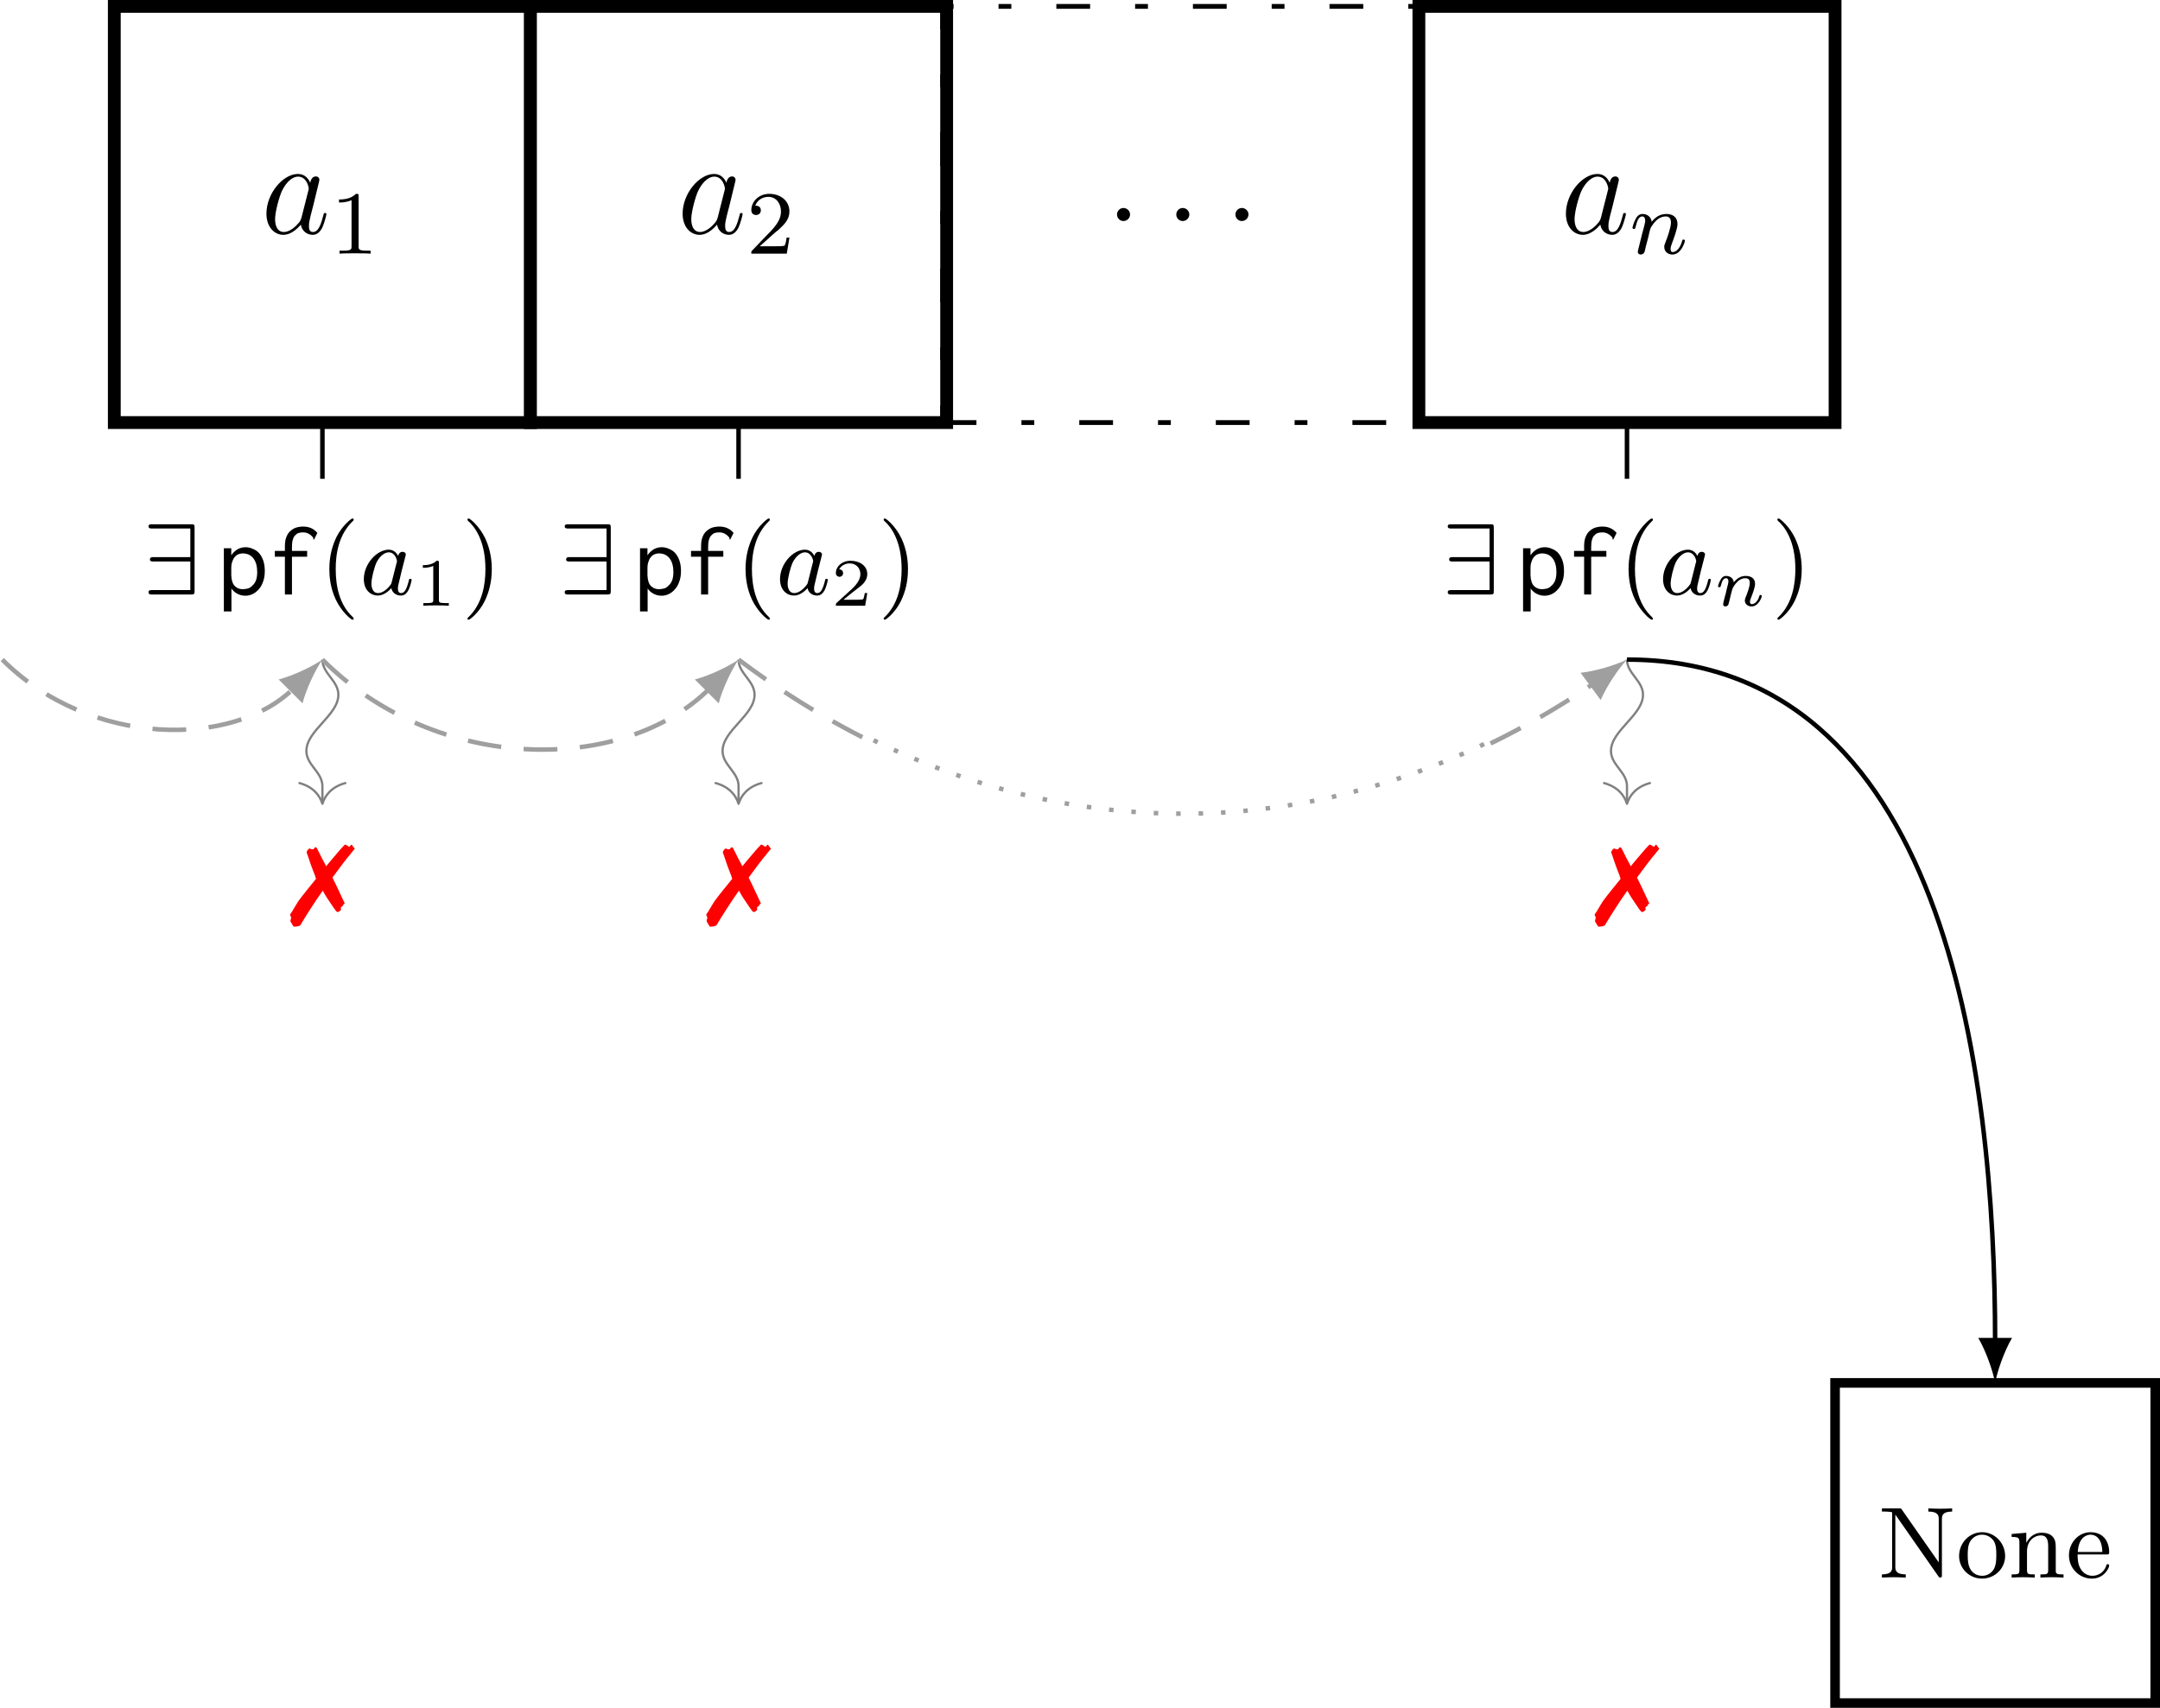
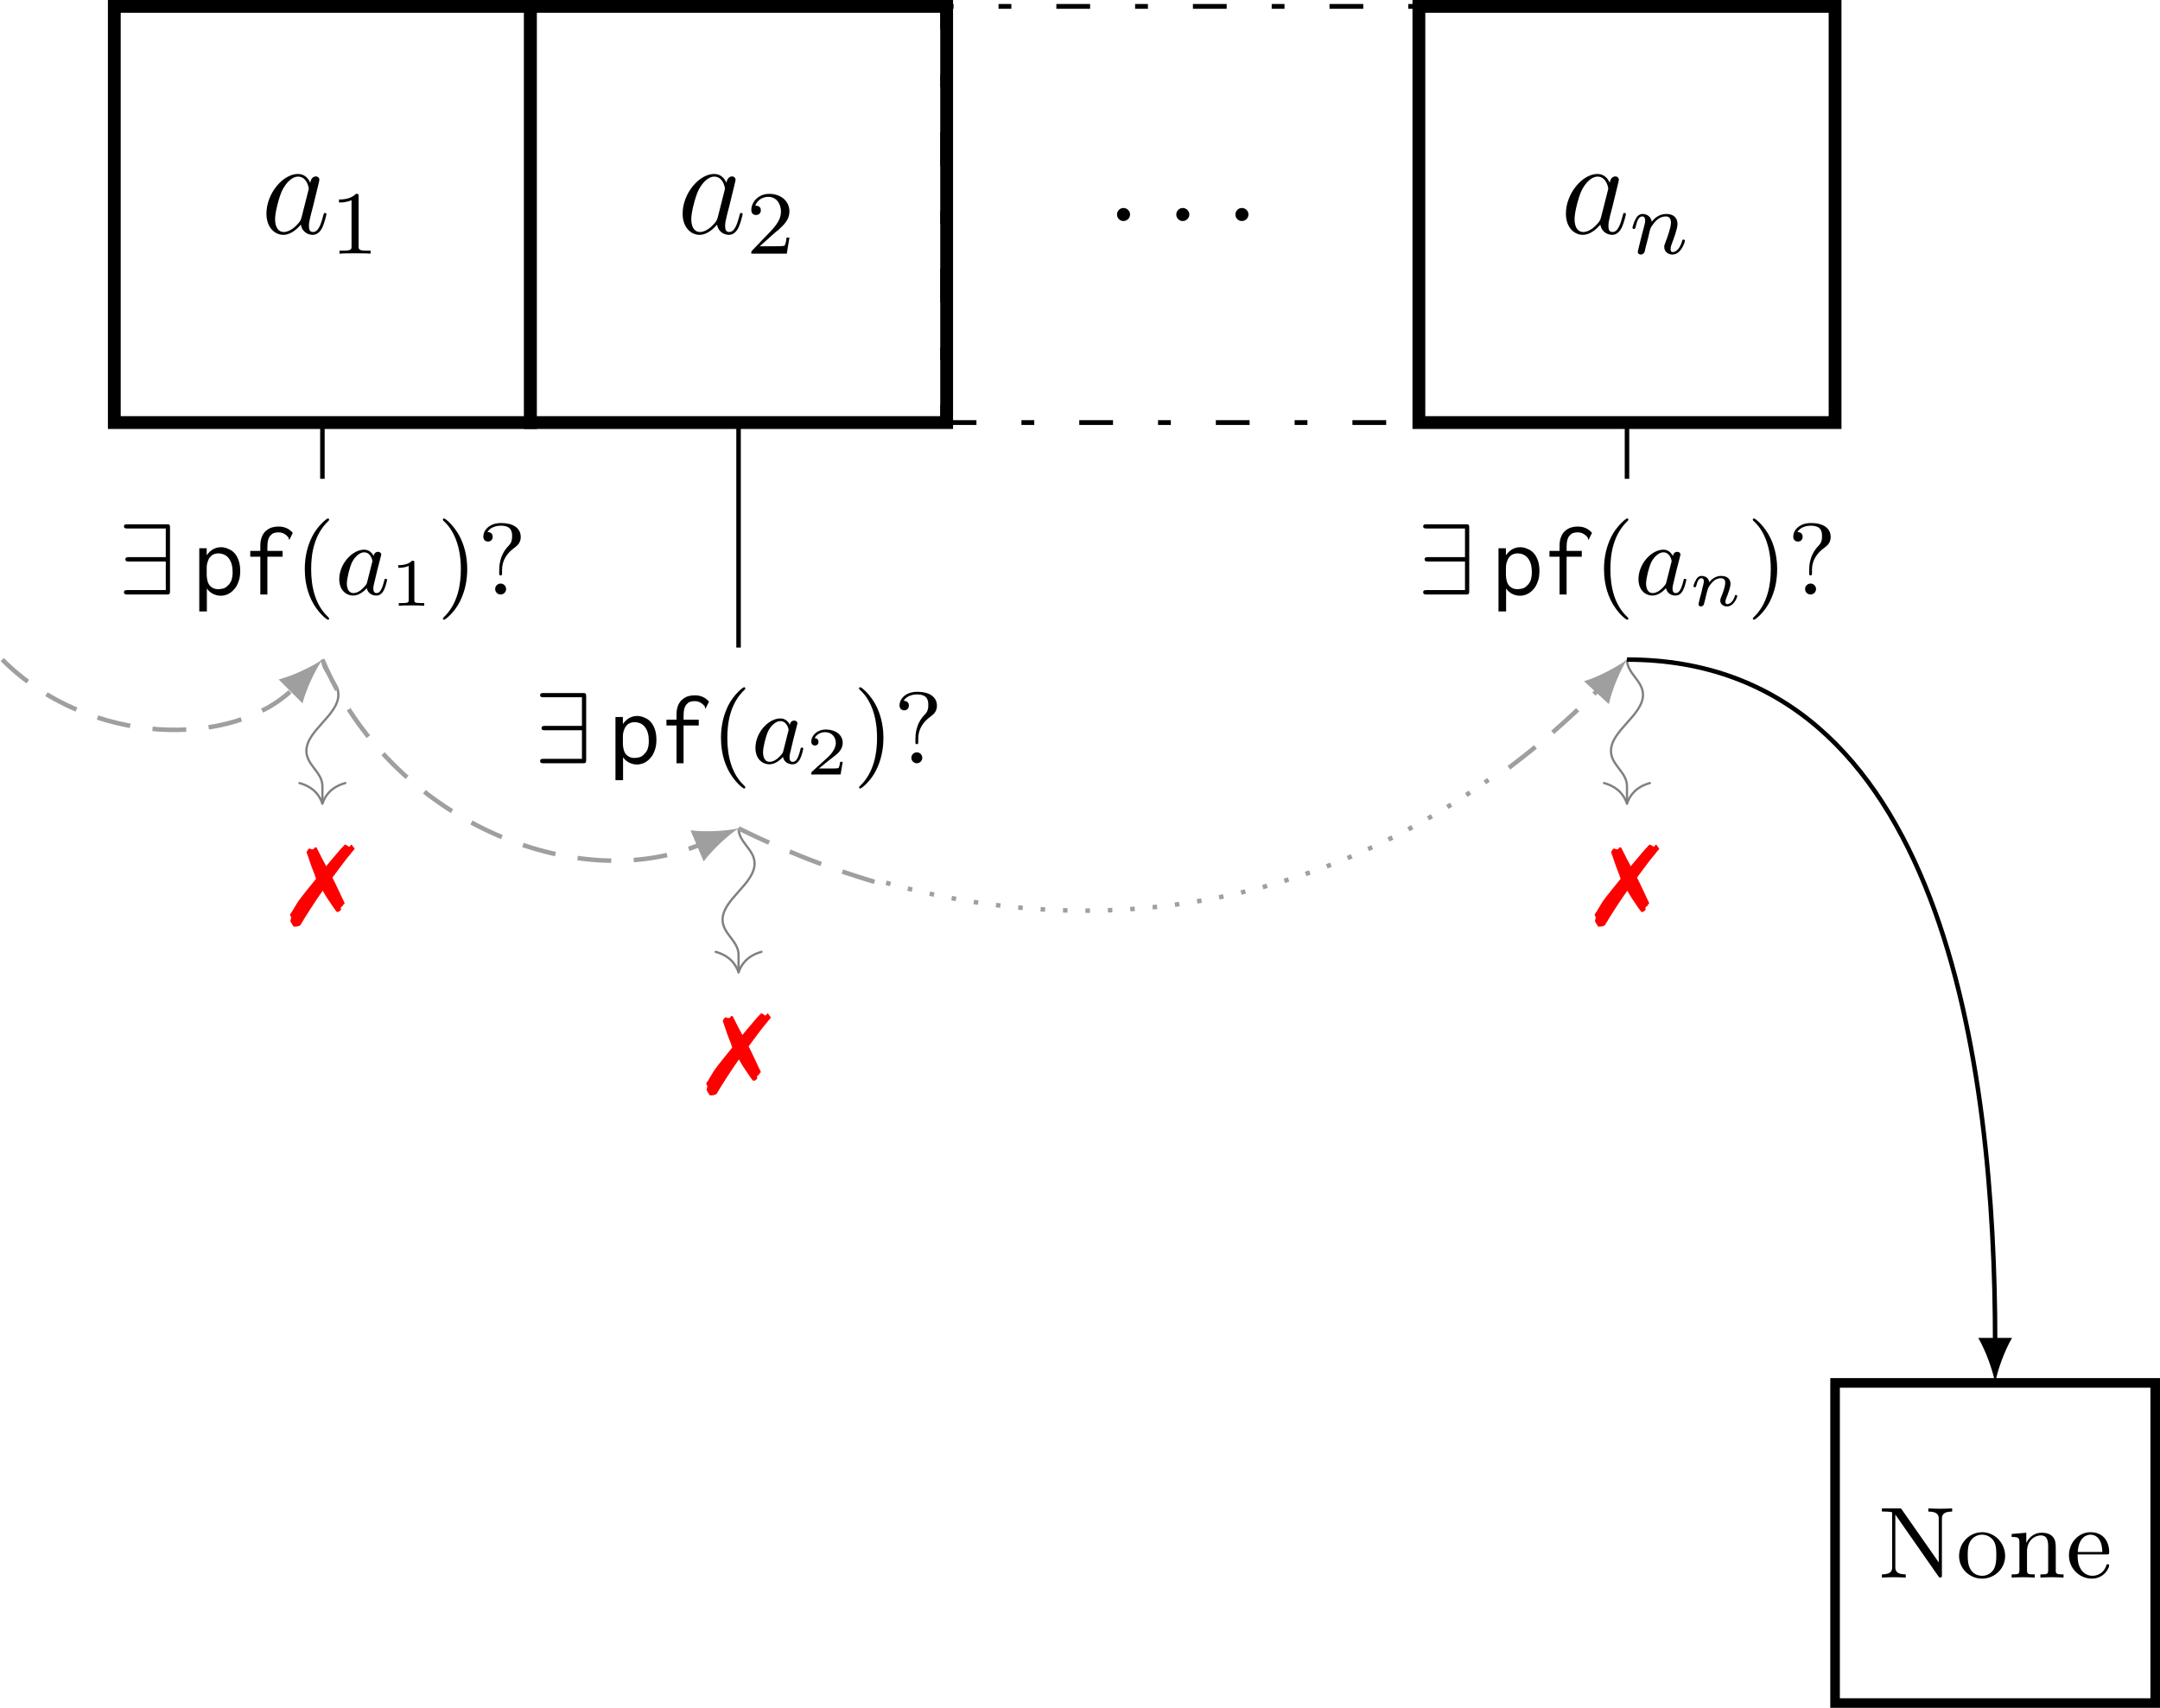
<svg xmlns="http://www.w3.org/2000/svg" xmlns:xlink="http://www.w3.org/1999/xlink" width="191.254pt" height="151.228pt" viewBox="0 0 191.254 151.228" version="1.1">
  <defs>
    <g>
      <symbol overflow="visible" id="glyph0-0">
        <path style="stroke:none;" d="" />
      </symbol>
      <symbol overflow="visible" id="glyph0-1">
        <path style="stroke:none;" d="M 3.594 -1.422 C 3.531 -1.219 3.531 -1.188 3.375 -0.969 C 3.109 -0.641 2.578 -0.125 2.016 -0.125 C 1.531 -0.125 1.25 -0.562 1.25 -1.266 C 1.25 -1.922 1.625 -3.266 1.859 -3.766 C 2.266 -4.609 2.828 -5.031 3.281 -5.031 C 4.078 -5.031 4.234 -4.047 4.234 -3.953 C 4.234 -3.938 4.203 -3.797 4.188 -3.766 Z M 4.359 -4.484 C 4.234 -4.797 3.906 -5.266 3.281 -5.266 C 1.938 -5.266 0.484 -3.531 0.484 -1.75 C 0.484 -0.578 1.172 0.125 1.984 0.125 C 2.641 0.125 3.203 -0.391 3.531 -0.781 C 3.656 -0.078 4.219 0.125 4.578 0.125 C 4.938 0.125 5.219 -0.094 5.438 -0.531 C 5.625 -0.938 5.797 -1.656 5.797 -1.703 C 5.797 -1.766 5.75 -1.812 5.672 -1.812 C 5.562 -1.812 5.562 -1.75 5.516 -1.578 C 5.328 -0.875 5.109 -0.125 4.609 -0.125 C 4.266 -0.125 4.25 -0.438 4.25 -0.672 C 4.25 -0.938 4.281 -1.078 4.391 -1.547 C 4.469 -1.844 4.531 -2.109 4.625 -2.453 C 5.062 -4.25 5.172 -4.672 5.172 -4.75 C 5.172 -4.906 5.047 -5.047 4.859 -5.047 C 4.484 -5.047 4.391 -4.625 4.359 -4.484 Z M 4.359 -4.484 " />
      </symbol>
      <symbol overflow="visible" id="glyph0-2">
        <path style="stroke:none;" d="M 2.203 -0.578 C 2.203 -0.922 1.906 -1.156 1.625 -1.156 C 1.281 -1.156 1.047 -0.875 1.047 -0.578 C 1.047 -0.234 1.328 0 1.609 0 C 1.953 0 2.203 -0.281 2.203 -0.578 Z M 2.203 -0.578 " />
      </symbol>
      <symbol overflow="visible" id="glyph1-0">
        <path style="stroke:none;" d="" />
      </symbol>
      <symbol overflow="visible" id="glyph1-1">
        <path style="stroke:none;" d="M 2.5 -5.078 C 2.5 -5.297 2.484 -5.297 2.266 -5.297 C 1.938 -4.984 1.516 -4.797 0.766 -4.797 L 0.766 -4.531 C 0.984 -4.531 1.406 -4.531 1.875 -4.734 L 1.875 -0.656 C 1.875 -0.359 1.844 -0.266 1.094 -0.266 L 0.812 -0.266 L 0.812 0 C 1.141 -0.031 1.828 -0.031 2.188 -0.031 C 2.547 -0.031 3.234 -0.031 3.562 0 L 3.562 -0.266 L 3.281 -0.266 C 2.531 -0.266 2.5 -0.359 2.5 -0.656 Z M 2.5 -5.078 " />
      </symbol>
      <symbol overflow="visible" id="glyph1-2">
        <path style="stroke:none;" d="M 2.25 -1.625 C 2.375 -1.75 2.703 -2.016 2.844 -2.125 C 3.328 -2.578 3.797 -3.016 3.797 -3.734 C 3.797 -4.688 3 -5.297 2.016 -5.297 C 1.047 -5.297 0.422 -4.578 0.422 -3.859 C 0.422 -3.469 0.734 -3.422 0.844 -3.422 C 1.016 -3.422 1.266 -3.531 1.266 -3.844 C 1.266 -4.25 0.859 -4.25 0.766 -4.25 C 1 -4.844 1.531 -5.031 1.922 -5.031 C 2.656 -5.031 3.047 -4.406 3.047 -3.734 C 3.047 -2.906 2.469 -2.297 1.516 -1.344 L 0.516 -0.297 C 0.422 -0.219 0.422 -0.203 0.422 0 L 3.562 0 L 3.797 -1.422 L 3.547 -1.422 C 3.531 -1.266 3.469 -0.875 3.375 -0.719 C 3.328 -0.656 2.719 -0.656 2.594 -0.656 L 1.172 -0.656 Z M 2.25 -1.625 " />
      </symbol>
      <symbol overflow="visible" id="glyph2-0">
        <path style="stroke:none;" d="" />
      </symbol>
      <symbol overflow="visible" id="glyph2-1">
        <path style="stroke:none;" d="M 1.594 -1.312 C 1.625 -1.422 1.703 -1.734 1.719 -1.844 C 1.828 -2.281 1.828 -2.281 2.016 -2.547 C 2.281 -2.938 2.656 -3.297 3.188 -3.297 C 3.469 -3.297 3.641 -3.125 3.641 -2.75 C 3.641 -2.312 3.312 -1.406 3.156 -1.016 C 3.047 -0.75 3.047 -0.703 3.047 -0.594 C 3.047 -0.141 3.422 0.078 3.766 0.078 C 4.547 0.078 4.875 -1.031 4.875 -1.141 C 4.875 -1.219 4.812 -1.25 4.75 -1.25 C 4.656 -1.25 4.641 -1.188 4.625 -1.109 C 4.438 -0.453 4.094 -0.141 3.797 -0.141 C 3.672 -0.141 3.609 -0.219 3.609 -0.406 C 3.609 -0.594 3.672 -0.766 3.75 -0.969 C 3.859 -1.266 4.219 -2.188 4.219 -2.625 C 4.219 -3.234 3.797 -3.516 3.234 -3.516 C 2.578 -3.516 2.172 -3.125 1.938 -2.828 C 1.875 -3.266 1.531 -3.516 1.125 -3.516 C 0.844 -3.516 0.641 -3.328 0.516 -3.078 C 0.312 -2.703 0.234 -2.312 0.234 -2.297 C 0.234 -2.219 0.297 -2.188 0.359 -2.188 C 0.469 -2.188 0.469 -2.219 0.531 -2.438 C 0.625 -2.828 0.766 -3.297 1.094 -3.297 C 1.312 -3.297 1.359 -3.094 1.359 -2.922 C 1.359 -2.766 1.312 -2.625 1.25 -2.359 C 1.234 -2.297 1.109 -1.828 1.078 -1.719 L 0.781 -0.516 C 0.75 -0.391 0.703 -0.203 0.703 -0.172 C 0.703 0.016 0.859 0.078 0.969 0.078 C 1.109 0.078 1.234 -0.016 1.281 -0.109 C 1.312 -0.156 1.375 -0.438 1.406 -0.594 Z M 1.594 -1.312 " />
      </symbol>
      <symbol overflow="visible" id="glyph3-0">
        <path style="stroke:none;" d="" />
      </symbol>
      <symbol overflow="visible" id="glyph3-1">
        <path style="stroke:none;" d="M 2.109 -6.016 C 2.047 -6.125 2.016 -6.125 1.844 -6.125 L 0.344 -6.125 L 0.344 -5.844 L 0.594 -5.844 C 1.016 -5.844 1.25 -5.781 1.25 -5.781 L 1.25 -0.953 C 1.25 -0.703 1.25 -0.281 0.344 -0.281 L 0.344 0 C 0.828 -0.016 0.953 -0.031 1.406 -0.031 C 1.828 -0.031 1.969 -0.016 2.453 0 L 2.453 -0.281 C 1.531 -0.281 1.531 -0.703 1.531 -0.953 L 1.531 -5.578 L 5.344 -0.109 C 5.422 0 5.469 0 5.5 0 C 5.656 0 5.656 -0.078 5.656 -0.234 L 5.656 -5.172 C 5.656 -5.422 5.656 -5.844 6.562 -5.844 L 6.562 -6.125 C 6.078 -6.109 5.953 -6.094 5.516 -6.094 C 5.078 -6.094 4.953 -6.109 4.453 -6.125 L 4.453 -5.844 C 5.375 -5.844 5.375 -5.422 5.375 -5.172 L 5.375 -1.344 Z M 2.109 -6.016 " />
      </symbol>
      <symbol overflow="visible" id="glyph3-2">
        <path style="stroke:none;" d="M 4.344 -1.906 C 4.344 -3.078 3.406 -4.016 2.312 -4.016 C 1.172 -4.016 0.266 -3.062 0.266 -1.906 C 0.266 -0.797 1.188 0.094 2.297 0.094 C 3.438 0.094 4.344 -0.812 4.344 -1.906 Z M 2.312 -0.156 C 1.859 -0.156 1.484 -0.375 1.281 -0.719 C 1.047 -1.109 1.031 -1.578 1.031 -1.984 C 1.031 -2.328 1.031 -2.828 1.25 -3.203 C 1.531 -3.656 1.969 -3.797 2.297 -3.797 C 2.812 -3.797 3.172 -3.5 3.359 -3.203 C 3.562 -2.828 3.562 -2.375 3.562 -1.984 C 3.562 -1.656 3.562 -1.141 3.344 -0.75 C 3.094 -0.328 2.688 -0.156 2.312 -0.156 Z M 2.312 -0.156 " />
      </symbol>
      <symbol overflow="visible" id="glyph3-3">
        <path style="stroke:none;" d="M 1.672 -2.328 C 1.672 -3.281 2.344 -3.734 2.906 -3.734 C 3.438 -3.734 3.547 -3.297 3.547 -2.766 L 3.547 -0.688 C 3.547 -0.281 3.453 -0.281 2.859 -0.281 L 2.859 0 C 3.281 -0.016 3.453 -0.031 3.891 -0.031 C 4.312 -0.031 4.438 -0.016 4.906 0 L 4.906 -0.281 C 4.453 -0.281 4.219 -0.281 4.219 -0.562 L 4.219 -2.281 C 4.219 -3.016 4.219 -3.281 3.969 -3.594 C 3.766 -3.844 3.422 -3.969 2.969 -3.969 C 2.141 -3.969 1.75 -3.344 1.625 -3.094 L 1.609 -3.094 L 1.609 -3.969 L 0.312 -3.859 L 0.312 -3.594 C 0.922 -3.594 1 -3.531 1 -3.078 L 1 -0.688 C 1 -0.281 0.906 -0.281 0.312 -0.281 L 0.312 0 C 0.734 -0.016 0.906 -0.031 1.344 -0.031 C 1.766 -0.031 1.891 -0.016 2.359 0 L 2.359 -0.281 C 1.766 -0.281 1.672 -0.281 1.672 -0.688 Z M 1.672 -2.328 " />
      </symbol>
      <symbol overflow="visible" id="glyph3-4">
        <path style="stroke:none;" d="M 3.594 -2.047 C 3.781 -2.047 3.828 -2.047 3.828 -2.25 C 3.828 -3.172 3.328 -4.016 2.172 -4.016 C 1.109 -4.016 0.266 -3.078 0.266 -1.969 C 0.266 -0.797 1.203 0.094 2.297 0.094 C 3.391 0.094 3.828 -0.859 3.828 -1.062 C 3.828 -1.125 3.781 -1.188 3.703 -1.188 C 3.609 -1.188 3.594 -1.125 3.578 -1.078 C 3.281 -0.172 2.469 -0.156 2.344 -0.156 C 1.906 -0.156 1.547 -0.391 1.344 -0.703 C 1.047 -1.141 1.031 -1.672 1.031 -2.047 Z M 1.047 -2.266 C 1.125 -3.656 1.922 -3.797 2.172 -3.797 C 2.672 -3.797 3.203 -3.422 3.219 -2.266 Z M 1.047 -2.266 " />
      </symbol>
      <symbol overflow="visible" id="glyph3-5">
        <path style="stroke:none;" d="M 3.062 2.141 C 3.062 2.094 3.031 2.062 2.984 2 C 1.828 0.938 1.469 -0.672 1.469 -2.25 C 1.469 -3.625 1.734 -5.312 3 -6.516 C 3.047 -6.562 3.062 -6.578 3.062 -6.625 C 3.062 -6.688 3.016 -6.734 2.953 -6.734 C 2.844 -6.734 2.031 -6.078 1.547 -5.109 C 1.125 -4.25 0.906 -3.312 0.906 -2.25 C 0.906 -1.609 0.984 -0.578 1.484 0.469 C 2.016 1.578 2.844 2.234 2.953 2.234 C 3.016 2.234 3.062 2.203 3.062 2.141 Z M 3.062 2.141 " />
      </symbol>
      <symbol overflow="visible" id="glyph3-6">
        <path style="stroke:none;" d="M 2.672 -2.25 C 2.672 -2.984 2.562 -3.969 2.094 -4.969 C 1.562 -6.078 0.734 -6.734 0.625 -6.734 C 0.531 -6.734 0.516 -6.656 0.516 -6.625 C 0.516 -6.578 0.531 -6.562 0.594 -6.5 C 1.125 -6.031 2.109 -4.812 2.109 -2.25 C 2.109 -0.969 1.875 0.812 0.578 2.031 C 0.562 2.047 0.516 2.094 0.516 2.141 C 0.516 2.156 0.531 2.234 0.625 2.234 C 0.734 2.234 1.547 1.594 2.031 0.609 C 2.453 -0.25 2.672 -1.172 2.672 -2.25 Z M 2.672 -2.25 " />
+       </symbol>
+       <symbol overflow="visible" id="glyph3-7">
+         <path style="stroke:none;" d="M 1.922 -1.844 C 1.922 -1.781 1.922 -1.688 2.047 -1.688 C 2.172 -1.688 2.172 -1.766 2.172 -1.922 L 2.172 -2.188 C 2.172 -3.047 2.641 -3.703 3.312 -4.172 C 3.594 -4.375 3.828 -4.641 3.828 -5.109 C 3.828 -5.656 3.438 -6.328 2.078 -6.328 C 1.078 -6.328 0.516 -5.719 0.516 -5.125 C 0.516 -4.812 0.719 -4.688 0.938 -4.688 C 1.172 -4.688 1.344 -4.859 1.344 -5.109 C 1.344 -5.25 1.281 -5.531 0.875 -5.531 C 1.188 -6.031 1.797 -6.094 2.062 -6.094 C 3.047 -6.094 3.062 -5.5 3.062 -5.141 C 3.062 -4.641 2.891 -4.469 2.75 -4.312 C 1.922 -3.469 1.922 -2.453 1.922 -2.094 Z M 2.531 -0.484 C 2.531 -0.75 2.312 -0.969 2.047 -0.969 C 1.781 -0.969 1.562 -0.75 1.562 -0.484 C 1.562 -0.219 1.781 0 2.047 0 C 2.312 0 2.531 -0.219 2.531 -0.484 Z M 2.531 -0.484 " />
      </symbol>
      <symbol overflow="visible" id="glyph4-0">
        <path style="stroke:none;" d="" />
      </symbol>
      <symbol overflow="visible" id="glyph4-1">
        <path style="stroke:none;" d="M 4.594 -5.891 C 4.594 -6.203 4.562 -6.219 4.266 -6.219 L 0.844 -6.219 C 0.688 -6.219 0.516 -6.219 0.516 -6.031 C 0.516 -5.844 0.688 -5.844 0.844 -5.844 L 4.219 -5.844 L 4.219 -3.312 L 1 -3.312 C 0.844 -3.312 0.641 -3.312 0.641 -3.109 C 0.641 -2.922 0.812 -2.922 0.953 -2.922 L 4.219 -2.922 L 4.219 -0.391 L 0.844 -0.391 C 0.688 -0.391 0.516 -0.391 0.516 -0.203 C 0.516 0 0.688 0 0.844 0 L 4.266 0 C 4.562 0 4.594 -0.031 4.594 -0.328 Z M 4.594 -5.891 " />
      </symbol>
      <symbol overflow="visible" id="glyph5-0">
        <path style="stroke:none;" d="" />
      </symbol>
      <symbol overflow="visible" id="glyph5-1">
        <path style="stroke:none;" d="M 0.531 -4.094 L 0.531 1.5 L 1.203 1.5 L 1.203 -0.531 C 1.344 -0.328 1.516 -0.172 1.734 -0.062 C 1.953 0.047 2.172 0.109 2.438 0.109 C 2.641 0.109 2.859 0.062 3.062 -0.031 C 3.266 -0.125 3.453 -0.266 3.609 -0.453 C 3.781 -0.625 3.906 -0.859 4 -1.125 C 4.109 -1.406 4.156 -1.719 4.156 -2.078 C 4.156 -2.438 4.109 -2.75 4.016 -3.016 C 3.922 -3.281 3.797 -3.5 3.641 -3.672 C 3.484 -3.844 3.297 -3.969 3.078 -4.047 C 2.891 -4.141 2.656 -4.188 2.438 -4.188 C 2.203 -4.188 1.969 -4.125 1.734 -4 C 1.516 -3.859 1.328 -3.688 1.188 -3.469 L 1.188 -4.094 Z M 1.188 -1.703 L 1.188 -2.328 C 1.188 -2.578 1.219 -2.781 1.297 -2.953 C 1.344 -3.125 1.438 -3.266 1.531 -3.359 C 1.625 -3.469 1.734 -3.531 1.859 -3.578 C 1.984 -3.625 2.109 -3.641 2.234 -3.641 C 2.625 -3.625 2.938 -3.484 3.156 -3.188 C 3.375 -2.891 3.484 -2.5 3.484 -1.969 C 3.484 -1.672 3.438 -1.438 3.375 -1.25 C 3.297 -1.062 3.188 -0.891 3.062 -0.797 C 2.938 -0.656 2.812 -0.578 2.656 -0.531 C 2.5 -0.5 2.359 -0.469 2.203 -0.469 C 1.922 -0.469 1.688 -0.562 1.5 -0.75 C 1.312 -0.938 1.203 -1.266 1.188 -1.703 Z M 1.188 -1.703 " />
      </symbol>
      <symbol overflow="visible" id="glyph5-2">
        <path style="stroke:none;" d="M 3.078 -6.016 C 2.859 -6.016 2.641 -5.984 2.438 -5.922 C 2.25 -5.859 2.078 -5.75 1.922 -5.609 C 1.781 -5.484 1.656 -5.297 1.578 -5.078 C 1.484 -4.844 1.453 -4.578 1.453 -4.266 L 1.453 -3.859 L 0.562 -3.859 L 0.562 -3.344 L 1.453 -3.344 L 1.453 0 L 2.078 0 L 2.078 -3.344 L 3.422 -3.344 L 3.422 -3.859 L 2.078 -3.859 L 2.078 -4.172 C 2.078 -4.422 2.094 -4.641 2.141 -4.812 C 2.188 -4.984 2.25 -5.125 2.344 -5.219 C 2.438 -5.312 2.531 -5.406 2.641 -5.438 C 2.766 -5.484 2.891 -5.5 3.047 -5.5 C 3.234 -5.5 3.406 -5.469 3.562 -5.375 C 3.719 -5.297 3.844 -5.172 3.953 -5.047 C 3.953 -5.016 3.969 -4.984 3.969 -4.938 C 3.969 -4.891 3.984 -4.859 4.031 -4.859 L 4.328 -5.453 C 4.016 -5.828 3.594 -6.016 3.078 -6.016 Z M 3.078 -6.016 " />
      </symbol>
      <symbol overflow="visible" id="glyph6-0">
        <path style="stroke:none;" d="" />
      </symbol>
      <symbol overflow="visible" id="glyph6-1">
        <path style="stroke:none;" d="M 3.422 -3.406 C 3.25 -3.734 2.984 -3.969 2.578 -3.969 C 1.531 -3.969 0.375 -2.719 0.375 -1.359 C 0.375 -0.375 1 0.094 1.609 0.094 C 2.188 0.094 2.656 -0.391 2.812 -0.562 C 2.906 -0.062 3.359 0.094 3.641 0.094 C 3.906 0.094 4.125 -0.016 4.328 -0.391 C 4.484 -0.688 4.609 -1.25 4.609 -1.281 C 4.609 -1.328 4.578 -1.391 4.5 -1.391 C 4.391 -1.391 4.375 -1.344 4.344 -1.172 C 4.141 -0.391 3.953 -0.125 3.672 -0.125 C 3.438 -0.125 3.391 -0.344 3.391 -0.531 C 3.391 -0.703 3.438 -0.891 3.516 -1.203 L 3.734 -2.125 C 3.797 -2.344 3.969 -3.016 4 -3.156 C 4.031 -3.281 4.094 -3.5 4.094 -3.531 C 4.094 -3.672 3.969 -3.781 3.812 -3.781 C 3.688 -3.781 3.469 -3.719 3.422 -3.406 Z M 2.844 -1.094 C 2.797 -0.922 2.797 -0.922 2.656 -0.75 C 2.328 -0.359 1.969 -0.125 1.625 -0.125 C 1.188 -0.125 1.047 -0.578 1.047 -0.969 C 1.047 -1.406 1.297 -2.438 1.516 -2.875 C 1.797 -3.406 2.219 -3.734 2.578 -3.734 C 3.172 -3.734 3.312 -3.016 3.312 -2.953 C 3.312 -2.922 3.297 -2.859 3.281 -2.828 Z M 2.844 -1.094 " />
      </symbol>
      <symbol overflow="visible" id="glyph7-0">
        <path style="stroke:none;" d="" />
      </symbol>
      <symbol overflow="visible" id="glyph7-1">
        <path style="stroke:none;" d="M 2.141 -3.797 C 2.141 -3.984 2.125 -3.984 1.938 -3.984 C 1.547 -3.594 0.938 -3.594 0.719 -3.594 L 0.719 -3.359 C 0.875 -3.359 1.281 -3.359 1.641 -3.531 L 1.641 -0.516 C 1.641 -0.312 1.641 -0.234 1.016 -0.234 L 0.766 -0.234 L 0.766 0 C 1.094 -0.031 1.562 -0.031 1.891 -0.031 C 2.219 -0.031 2.688 -0.031 3.016 0 L 3.016 -0.234 L 2.766 -0.234 C 2.141 -0.234 2.141 -0.312 2.141 -0.516 Z M 2.141 -3.797 " />
      </symbol>
      <symbol overflow="visible" id="glyph7-2">
        <path style="stroke:none;" d="M 3.219 -1.125 L 3 -1.125 C 2.984 -1.031 2.922 -0.641 2.844 -0.578 C 2.797 -0.531 2.312 -0.531 2.219 -0.531 L 1.109 -0.531 L 1.875 -1.156 C 2.078 -1.328 2.609 -1.703 2.797 -1.891 C 2.969 -2.062 3.219 -2.375 3.219 -2.797 C 3.219 -3.547 2.547 -3.984 1.734 -3.984 C 0.969 -3.984 0.438 -3.469 0.438 -2.906 C 0.438 -2.609 0.688 -2.562 0.75 -2.562 C 0.906 -2.562 1.078 -2.672 1.078 -2.891 C 1.078 -3.016 1 -3.219 0.734 -3.219 C 0.875 -3.516 1.234 -3.75 1.656 -3.75 C 2.281 -3.75 2.609 -3.281 2.609 -2.797 C 2.609 -2.375 2.328 -1.938 1.922 -1.547 L 0.5 -0.25 C 0.438 -0.188 0.438 -0.188 0.438 0 L 3.031 0 Z M 3.219 -1.125 " />
      </symbol>
      <symbol overflow="visible" id="glyph8-0">
        <path style="stroke:none;" d="" />
      </symbol>
      <symbol overflow="visible" id="glyph8-1">
        <path style="stroke:none;" d="M 3.734 -3.656 C 4.203 -4.312 5.141 -5.547 5.328 -5.734 C 5.406 -5.859 5.5 -5.953 5.578 -6.047 C 5.625 -6.094 5.656 -6.141 5.672 -6.156 C 5.688 -6.172 5.703 -6.188 5.703 -6.203 C 5.703 -6.203 5.641 -6.312 5.625 -6.328 L 5.531 -6.438 C 5.531 -6.438 5.516 -6.469 5.5 -6.5 C 5.453 -6.562 5.438 -6.578 5.438 -6.578 L 5.422 -6.578 C 5.406 -6.578 5.391 -6.562 5.391 -6.547 C 5.344 -6.516 5.312 -6.484 5.281 -6.438 C 5.281 -6.438 5.25 -6.406 5.219 -6.375 C 5.078 -6.484 4.922 -6.578 4.859 -6.578 C 4.828 -6.578 4.812 -6.562 4.453 -6.172 C 3.719 -5.312 3.344 -4.875 3.172 -4.656 C 3.125 -4.781 3.125 -4.781 3.047 -4.922 C 2.844 -5.281 2.719 -5.547 2.609 -5.766 C 2.328 -6.344 2.328 -6.344 2.25 -6.344 C 2.219 -6.344 2.172 -6.312 2.156 -6.312 C 2.141 -6.281 2.125 -6.25 2.109 -6.234 L 2.031 -6.156 C 2 -6.172 1.969 -6.172 1.953 -6.172 C 1.938 -6.172 1.906 -6.172 1.875 -6.156 C 1.797 -6.203 1.766 -6.234 1.719 -6.234 C 1.625 -6.234 1.453 -6.016 1.453 -5.891 C 1.453 -5.875 1.469 -5.797 1.516 -5.703 L 1.828 -4.781 C 1.953 -4.453 2.062 -4.141 2.188 -3.844 C 2.188 -3.797 2.234 -3.703 2.281 -3.547 C 1.062 -2.047 0.688 -1.578 0.516 -1.25 C 0.312 -0.922 0.188 -0.688 0.156 -0.641 C 0.047 -0.516 -0.016 -0.406 -0.016 -0.344 C -0.016 -0.344 0.016 -0.266 0.062 -0.172 C 0.062 -0.141 0.078 -0.109 0.078 -0.094 C 0.078 -0.078 0.062 -0.016 0.031 0.094 C 0.016 0.125 0.016 0.141 0.016 0.156 C 0.016 0.234 0.016 0.234 0.234 0.594 C 0.281 0.672 0.297 0.688 0.375 0.688 C 0.562 0.688 0.797 0.641 0.891 0.562 C 1.359 -0.234 2.156 -1.484 2.875 -2.5 C 3.203 -1.922 3.203 -1.922 3.875 -0.938 C 4.062 -0.672 4.109 -0.609 4.188 -0.609 C 4.312 -0.609 4.5 -0.766 4.5 -0.859 C 4.5 -0.875 4.5 -0.906 4.469 -0.953 C 4.469 -0.953 4.469 -0.984 4.469 -0.984 C 4.469 -1 4.5 -1.031 4.562 -1.094 L 4.672 -1.172 L 4.672 -1.234 C 4.75 -1.281 4.781 -1.312 4.812 -1.375 L 4.781 -1.469 C 4.734 -1.562 4.734 -1.562 4.609 -1.828 C 4.422 -2.219 4.25 -2.609 3.984 -3.156 Z M 3.734 -3.656 " />
      </symbol>
      <symbol overflow="visible" id="glyph9-0">
        <path style="stroke:none;" d="" />
      </symbol>
      <symbol overflow="visible" id="glyph9-1">
        <path style="stroke:none;" d="M 1.75 -2.078 C 1.719 -2.531 1.297 -2.641 1.078 -2.641 C 0.844 -2.641 0.688 -2.5 0.594 -2.312 C 0.438 -2.062 0.359 -1.75 0.359 -1.719 C 0.359 -1.656 0.422 -1.641 0.469 -1.641 C 0.562 -1.641 0.578 -1.672 0.609 -1.766 C 0.719 -2.25 0.875 -2.438 1.062 -2.438 C 1.281 -2.438 1.281 -2.203 1.281 -2.141 C 1.281 -2.047 1.219 -1.797 1.172 -1.641 C 1.125 -1.469 1.078 -1.234 1.047 -1.094 C 1 -0.953 0.969 -0.797 0.922 -0.641 C 0.875 -0.469 0.812 -0.172 0.812 -0.141 C 0.812 0 0.906 0.062 1.016 0.062 C 1.125 0.062 1.234 -0.016 1.281 -0.109 C 1.281 -0.141 1.344 -0.344 1.375 -0.469 L 1.5 -1 C 1.547 -1.156 1.562 -1.266 1.609 -1.406 C 1.656 -1.609 1.859 -1.922 2.094 -2.141 C 2.203 -2.266 2.469 -2.438 2.781 -2.438 C 3.172 -2.438 3.172 -2.141 3.172 -2.016 C 3.172 -1.672 2.922 -1.031 2.812 -0.766 C 2.766 -0.656 2.734 -0.562 2.734 -0.453 C 2.734 -0.156 3 0.062 3.328 0.062 C 3.938 0.062 4.234 -0.734 4.234 -0.859 C 4.234 -0.875 4.234 -0.953 4.125 -0.953 C 4.047 -0.953 4.031 -0.922 4 -0.797 C 3.906 -0.484 3.656 -0.141 3.344 -0.141 C 3.234 -0.141 3.188 -0.234 3.188 -0.359 C 3.188 -0.469 3.234 -0.578 3.281 -0.703 C 3.375 -0.938 3.641 -1.609 3.641 -1.938 C 3.641 -2.438 3.266 -2.641 2.812 -2.641 C 2.516 -2.641 2.141 -2.547 1.75 -2.078 Z M 1.75 -2.078 " />
      </symbol>
    </g>
    <clipPath id="clip1">
      <path d="M 162 122 L 191.254 122 L 191.254 151.227 L 162 151.227 Z M 162 122 " />
    </clipPath>
  </defs>
  <g id="surface1">
    <path style="fill-rule:nonzero;fill:rgb(100%,100%,100%);fill-opacity:1;stroke-width:1.134;stroke-linecap:butt;stroke-linejoin:miter;stroke:rgb(0%,0%,0%);stroke-opacity:1;stroke-miterlimit:10;" d="M -18.425 -18.426 L 18.427 -18.426 L 18.427 18.426 L -18.425 18.426 Z M -18.425 -18.426 " transform="matrix(1,0,0,-1,28.546,18.992)" />
    <g style="fill:rgb(0%,0%,0%);fill-opacity:1;">
      <use xlink:href="#glyph0-1" x="23.107" y="20.669" />
    </g>
    <g style="fill:rgb(0%,0%,0%);fill-opacity:1;">
      <use xlink:href="#glyph1-1" x="29.252" y="22.462" />
    </g>
    <path style="fill-rule:nonzero;fill:rgb(100%,100%,100%);fill-opacity:1;stroke-width:1.134;stroke-linecap:butt;stroke-linejoin:miter;stroke:rgb(0%,0%,0%);stroke-opacity:1;stroke-miterlimit:10;" d="M -18.427 -18.426 L 18.424 -18.426 L 18.424 18.426 L -18.427 18.426 Z M -18.427 -18.426 " transform="matrix(1,0,0,-1,65.396,18.992)" />
    <g style="fill:rgb(0%,0%,0%);fill-opacity:1;">
      <use xlink:href="#glyph0-1" x="59.958" y="20.669" />
    </g>
    <g style="fill:rgb(0%,0%,0%);fill-opacity:1;">
      <use xlink:href="#glyph1-2" x="66.102" y="22.462" />
    </g>
    <path style="fill:none;stroke-width:0.425;stroke-linecap:butt;stroke-linejoin:miter;stroke:rgb(0%,0%,0%);stroke-opacity:1;stroke-dasharray:2.989,3.985,1.134,3.985;stroke-miterlimit:10;" d="M -21.258 -18.426 L 21.261 -18.426 L 21.261 18.426 L -21.258 18.426 Z M -21.258 -18.426 " transform="matrix(1,0,0,-1,104.727,18.992)" />
    <g style="fill:rgb(0%,0%,0%);fill-opacity:1;">
      <use xlink:href="#glyph0-2" x="97.857" y="19.573" />
    </g>
    <g style="fill:rgb(0%,0%,0%);fill-opacity:1;">
      <use xlink:href="#glyph0-2" x="103.105" y="19.573" />
    </g>
    <g style="fill:rgb(0%,0%,0%);fill-opacity:1;">
      <use xlink:href="#glyph0-2" x="108.342" y="19.573" />
    </g>
    <path style="fill-rule:nonzero;fill:rgb(100%,100%,100%);fill-opacity:1;stroke-width:1.134;stroke-linecap:butt;stroke-linejoin:miter;stroke:rgb(0%,0%,0%);stroke-opacity:1;stroke-miterlimit:10;" d="M -18.425 -18.426 L 18.426 -18.426 L 18.426 18.426 L -18.425 18.426 Z M -18.425 -18.426 " transform="matrix(1,0,0,-1,144.058,18.992)" />
    <g style="fill:rgb(0%,0%,0%);fill-opacity:1;">
      <use xlink:href="#glyph0-1" x="138.167" y="20.669" />
    </g>
    <g style="fill:rgb(0%,0%,0%);fill-opacity:1;">
      <use xlink:href="#glyph2-1" x="144.312" y="22.462" />
    </g>
    <path style=" stroke:none;fill-rule:nonzero;fill:rgb(100%,100%,100%);fill-opacity:1;" d="M 162.484 150.805 L 190.832 150.805 L 190.832 122.457 L 162.484 122.457 Z M 162.484 150.805 " />
    <g clip-path="url(#clip1)" clip-rule="nonzero">
      <path style="fill:none;stroke-width:0.85;stroke-linecap:butt;stroke-linejoin:miter;stroke:rgb(0%,0%,0%);stroke-opacity:1;stroke-miterlimit:10;" d="M 76.182 -131.813 L 104.53 -131.813 L 104.53 -103.465 L 76.182 -103.465 Z M 76.182 -131.813 " transform="matrix(1,0,0,-1,86.302,18.992)" />
    </g>
    <g style="fill:rgb(0%,0%,0%);fill-opacity:1;">
      <use xlink:href="#glyph3-1" x="166.288" y="139.693" />
      <use xlink:href="#glyph3-2" x="173.198" y="139.693" />
      <use xlink:href="#glyph3-3" x="177.806" y="139.693" />
      <use xlink:href="#glyph3-4" x="182.926" y="139.693" />
    </g>
    <g style="fill:rgb(0%,0%,0%);fill-opacity:1;">
-       <use xlink:href="#glyph4-1" x="12.634" y="52.643" />
-     </g>
-     <g style="fill:rgb(0%,0%,0%);fill-opacity:1;">
-       <use xlink:href="#glyph5-1" x="19.29" y="52.643" />
-       <use xlink:href="#glyph5-2" x="23.773" y="52.643" />
-     </g>
-     <g style="fill:rgb(0%,0%,0%);fill-opacity:1;">
-       <use xlink:href="#glyph3-5" x="28.256" y="52.643" />
-     </g>
-     <g style="fill:rgb(0%,0%,0%);fill-opacity:1;">
-       <use xlink:href="#glyph6-1" x="31.84" y="52.643" />
-     </g>
-     <g style="fill:rgb(0%,0%,0%);fill-opacity:1;">
-       <use xlink:href="#glyph7-1" x="36.722" y="53.639" />
-     </g>
-     <g style="fill:rgb(0%,0%,0%);fill-opacity:1;">
-       <use xlink:href="#glyph3-6" x="40.873" y="52.643" />
+       <use xlink:href="#glyph4-1" x="10.459" y="52.643" />
+     </g>
+     <g style="fill:rgb(0%,0%,0%);fill-opacity:1;">
+       <use xlink:href="#glyph5-1" x="17.114" y="52.643" />
+       <use xlink:href="#glyph5-2" x="21.597" y="52.643" />
+     </g>
+     <g style="fill:rgb(0%,0%,0%);fill-opacity:1;">
+       <use xlink:href="#glyph3-5" x="26.081" y="52.643" />
+     </g>
+     <g style="fill:rgb(0%,0%,0%);fill-opacity:1;">
+       <use xlink:href="#glyph6-1" x="29.664" y="52.643" />
+     </g>
+     <g style="fill:rgb(0%,0%,0%);fill-opacity:1;">
+       <use xlink:href="#glyph7-1" x="34.546" y="53.639" />
+     </g>
+     <g style="fill:rgb(0%,0%,0%);fill-opacity:1;">
+       <use xlink:href="#glyph3-6" x="38.697" y="52.643" />
+       <use xlink:href="#glyph3-7" x="42.281" y="52.643" />
    </g>
    <g style="fill:rgb(100%,0%,0%);fill-opacity:1;">
      <use xlink:href="#glyph8-1" x="25.701" y="81.368" />
    </g>
    <path style="fill:none;stroke-width:0.199;stroke-linecap:butt;stroke-linejoin:miter;stroke:rgb(50%,50%,50%);stroke-opacity:1;stroke-miterlimit:10;" d="M -57.755 -39.414 C -57.755 -40.656 -56.341 -41.281 -56.341 -42.528 C -56.341 -43.434 -57.048 -44.223 -57.755 -45.016 C -58.466 -45.809 -59.173 -46.598 -59.173 -47.508 C -59.173 -48.754 -57.755 -49.375 -57.755 -50.621 L -57.755 -52.082 " transform="matrix(1,0,0,-1,86.302,18.992)" />
    <path style="fill:none;stroke-width:0.199;stroke-linecap:round;stroke-linejoin:round;stroke:rgb(50%,50%,50%);stroke-opacity:1;stroke-miterlimit:10;" d="M -1.834 2.033 C -1.498 0.814 -0.752 0.236 0.002 0.002 C -0.752 -0.237 -1.498 -0.811 -1.834 -2.03 " transform="matrix(0,1,1,0,28.54532,71.1739)" />
    <path style="fill:none;stroke-width:0.399;stroke-linecap:butt;stroke-linejoin:miter;stroke:rgb(0%,0%,0%);stroke-opacity:1;stroke-miterlimit:10;" d="M -57.755 -18.426 L -57.755 -23.406 " transform="matrix(1,0,0,-1,86.302,18.992)" />
    <g style="fill:rgb(0%,0%,0%);fill-opacity:1;">
-       <use xlink:href="#glyph4-1" x="49.485" y="52.643" />
-     </g>
-     <g style="fill:rgb(0%,0%,0%);fill-opacity:1;">
-       <use xlink:href="#glyph5-1" x="56.14" y="52.643" />
-       <use xlink:href="#glyph5-2" x="60.623" y="52.643" />
-     </g>
-     <g style="fill:rgb(0%,0%,0%);fill-opacity:1;">
-       <use xlink:href="#glyph3-5" x="65.107" y="52.643" />
-     </g>
-     <g style="fill:rgb(0%,0%,0%);fill-opacity:1;">
-       <use xlink:href="#glyph6-1" x="68.691" y="52.643" />
-     </g>
-     <g style="fill:rgb(0%,0%,0%);fill-opacity:1;">
-       <use xlink:href="#glyph7-2" x="73.573" y="53.639" />
-     </g>
-     <g style="fill:rgb(0%,0%,0%);fill-opacity:1;">
-       <use xlink:href="#glyph3-6" x="77.724" y="52.643" />
+       <use xlink:href="#glyph4-1" x="47.309" y="67.587" />
+     </g>
+     <g style="fill:rgb(0%,0%,0%);fill-opacity:1;">
+       <use xlink:href="#glyph5-1" x="53.965" y="67.587" />
+       <use xlink:href="#glyph5-2" x="58.448" y="67.587" />
+     </g>
+     <g style="fill:rgb(0%,0%,0%);fill-opacity:1;">
+       <use xlink:href="#glyph3-5" x="62.931" y="67.587" />
+     </g>
+     <g style="fill:rgb(0%,0%,0%);fill-opacity:1;">
+       <use xlink:href="#glyph6-1" x="66.515" y="67.587" />
+     </g>
+     <g style="fill:rgb(0%,0%,0%);fill-opacity:1;">
+       <use xlink:href="#glyph7-2" x="71.397" y="68.583" />
+     </g>
+     <g style="fill:rgb(0%,0%,0%);fill-opacity:1;">
+       <use xlink:href="#glyph3-6" x="75.548" y="67.587" />
+       <use xlink:href="#glyph3-7" x="79.132" y="67.587" />
    </g>
    <g style="fill:rgb(100%,0%,0%);fill-opacity:1;">
-       <use xlink:href="#glyph8-1" x="62.552" y="81.368" />
-     </g>
-     <path style="fill:none;stroke-width:0.199;stroke-linecap:butt;stroke-linejoin:miter;stroke:rgb(50%,50%,50%);stroke-opacity:1;stroke-miterlimit:10;" d="M -20.907 -39.414 C -20.907 -40.656 -19.489 -41.281 -19.489 -42.528 C -19.489 -43.434 -20.197 -44.223 -20.907 -45.016 C -21.614 -45.809 -22.322 -46.598 -22.322 -47.508 C -22.322 -48.754 -20.907 -49.375 -20.907 -50.621 L -20.907 -52.082 " transform="matrix(1,0,0,-1,86.302,18.992)" />
-     <path style="fill:none;stroke-width:0.199;stroke-linecap:round;stroke-linejoin:round;stroke:rgb(50%,50%,50%);stroke-opacity:1;stroke-miterlimit:10;" d="M -1.834 2.03 C -1.498 0.811 -0.752 0.237 0.002 -0.002 C -0.752 -0.236 -1.498 -0.814 -1.834 -2.033 " transform="matrix(0,1,1,0,65.39625,71.1739)" />
-     <path style="fill:none;stroke-width:0.399;stroke-linecap:butt;stroke-linejoin:miter;stroke:rgb(0%,0%,0%);stroke-opacity:1;stroke-miterlimit:10;" d="M -20.907 -18.426 L -20.907 -23.406 " transform="matrix(1,0,0,-1,86.302,18.992)" />
-     <g style="fill:rgb(0%,0%,0%);fill-opacity:1;">
-       <use xlink:href="#glyph4-1" x="127.672" y="52.643" />
-     </g>
-     <g style="fill:rgb(0%,0%,0%);fill-opacity:1;">
-       <use xlink:href="#glyph5-1" x="134.328" y="52.643" />
-       <use xlink:href="#glyph5-2" x="138.811" y="52.643" />
-     </g>
-     <g style="fill:rgb(0%,0%,0%);fill-opacity:1;">
-       <use xlink:href="#glyph3-5" x="143.294" y="52.643" />
-     </g>
-     <g style="fill:rgb(0%,0%,0%);fill-opacity:1;">
-       <use xlink:href="#glyph6-1" x="146.878" y="52.643" />
-     </g>
-     <g style="fill:rgb(0%,0%,0%);fill-opacity:1;">
-       <use xlink:href="#glyph9-1" x="151.76" y="53.639" />
-     </g>
-     <g style="fill:rgb(0%,0%,0%);fill-opacity:1;">
-       <use xlink:href="#glyph3-6" x="156.859" y="52.643" />
+       <use xlink:href="#glyph8-1" x="62.552" y="96.312" />
+     </g>
+     <path style="fill:none;stroke-width:0.199;stroke-linecap:butt;stroke-linejoin:miter;stroke:rgb(50%,50%,50%);stroke-opacity:1;stroke-miterlimit:10;" d="M -20.907 -54.356 C -20.907 -55.602 -19.489 -56.227 -19.489 -57.469 C -19.489 -58.379 -20.197 -59.168 -20.907 -59.961 C -21.614 -60.754 -22.322 -61.543 -22.322 -62.453 C -22.322 -63.696 -20.907 -64.32 -20.907 -65.567 L -20.907 -67.028 " transform="matrix(1,0,0,-1,86.302,18.992)" />
+     <path style="fill:none;stroke-width:0.199;stroke-linecap:round;stroke-linejoin:round;stroke:rgb(50%,50%,50%);stroke-opacity:1;stroke-miterlimit:10;" d="M -1.833 2.03 C -1.497 0.811 -0.751 0.237 -0.001 -0.002 C -0.751 -0.236 -1.497 -0.814 -1.833 -2.033 " transform="matrix(0,1,1,0,65.39625,86.11808)" />
+     <path style="fill:none;stroke-width:0.399;stroke-linecap:butt;stroke-linejoin:miter;stroke:rgb(0%,0%,0%);stroke-opacity:1;stroke-miterlimit:10;" d="M -20.907 -18.426 L -20.907 -38.352 " transform="matrix(1,0,0,-1,86.302,18.992)" />
+     <g style="fill:rgb(0%,0%,0%);fill-opacity:1;">
+       <use xlink:href="#glyph4-1" x="125.497" y="52.643" />
+     </g>
+     <g style="fill:rgb(0%,0%,0%);fill-opacity:1;">
+       <use xlink:href="#glyph5-1" x="132.152" y="52.643" />
+       <use xlink:href="#glyph5-2" x="136.635" y="52.643" />
+     </g>
+     <g style="fill:rgb(0%,0%,0%);fill-opacity:1;">
+       <use xlink:href="#glyph3-5" x="141.119" y="52.643" />
+     </g>
+     <g style="fill:rgb(0%,0%,0%);fill-opacity:1;">
+       <use xlink:href="#glyph6-1" x="144.702" y="52.643" />
+     </g>
+     <g style="fill:rgb(0%,0%,0%);fill-opacity:1;">
+       <use xlink:href="#glyph9-1" x="149.584" y="53.639" />
+     </g>
+     <g style="fill:rgb(0%,0%,0%);fill-opacity:1;">
+       <use xlink:href="#glyph3-6" x="154.683" y="52.643" />
+       <use xlink:href="#glyph3-7" x="158.267" y="52.643" />
    </g>
    <g style="fill:rgb(100%,0%,0%);fill-opacity:1;">
      <use xlink:href="#glyph8-1" x="141.213" y="81.368" />
    </g>
    <path style="fill:none;stroke-width:0.199;stroke-linecap:butt;stroke-linejoin:miter;stroke:rgb(50%,50%,50%);stroke-opacity:1;stroke-miterlimit:10;" d="M 57.757 -39.414 C 57.757 -40.656 59.175 -41.281 59.175 -42.528 C 59.175 -43.434 58.464 -44.223 57.757 -45.016 C 57.05 -45.809 56.339 -46.598 56.339 -47.508 C 56.339 -48.754 57.757 -49.375 57.757 -50.621 L 57.757 -52.082 " transform="matrix(1,0,0,-1,86.302,18.992)" />
    <path style="fill:none;stroke-width:0.199;stroke-linecap:round;stroke-linejoin:round;stroke:rgb(50%,50%,50%);stroke-opacity:1;stroke-miterlimit:10;" d="M -1.834 2.031 C -1.498 0.812 -0.752 0.238 0.002 -0 C -0.752 -0.238 -1.498 -0.813 -1.834 -2.031 " transform="matrix(0,1,1,0,144.0587,71.1739)" />
    <path style="fill:none;stroke-width:0.399;stroke-linecap:butt;stroke-linejoin:miter;stroke:rgb(0%,0%,0%);stroke-opacity:1;stroke-miterlimit:10;" d="M 57.757 -18.426 L 57.757 -23.406 " transform="matrix(1,0,0,-1,86.302,18.992)" />
    <path style="fill:none;stroke-width:0.399;stroke-linecap:butt;stroke-linejoin:miter;stroke:rgb(62.5%,62.5%,62.5%);stroke-opacity:1;stroke-dasharray:2.989,1.993;stroke-miterlimit:10;" d="M -86.103 -39.414 C -78.286 -47.231 -65.572 -47.231 -60.294 -41.949 " transform="matrix(1,0,0,-1,86.302,18.992)" />
    <path style=" stroke:none;fill-rule:nonzero;fill:rgb(62.5%,62.5%,62.5%);fill-opacity:1;" d="M 28.547 58.406 C 27.652 59.016 26.008 59.812 24.672 60.168 L 26.785 62.281 C 27.137 60.941 27.934 59.297 28.547 58.406 " />
-     <path style="fill:none;stroke-width:0.399;stroke-linecap:butt;stroke-linejoin:miter;stroke:rgb(62.5%,62.5%,62.5%);stroke-opacity:1;stroke-dasharray:2.989,1.993;stroke-miterlimit:10;" d="M -57.755 -39.414 C -47.595 -49.574 -31.068 -49.574 -23.443 -41.949 " transform="matrix(1,0,0,-1,86.302,18.992)" />
-     <path style=" stroke:none;fill-rule:nonzero;fill:rgb(62.5%,62.5%,62.5%);fill-opacity:1;" d="M 65.395 58.406 C 64.504 59.016 62.859 59.812 61.523 60.168 L 63.637 62.281 C 63.988 60.941 64.785 59.297 65.395 58.406 " />
-     <path style="fill:none;stroke-width:0.399;stroke-linecap:butt;stroke-linejoin:miter;stroke:rgb(62.5%,62.5%,62.5%);stroke-opacity:1;stroke-dasharray:2.989,1.993;stroke-miterlimit:10;" d="M -20.907 -39.414 L -20.228 -39.918 L -19.54 -40.418 L -18.849 -40.91 L -18.154 -41.395 L -17.45 -41.871 L -16.743 -42.34 L -16.032 -42.801 L -15.314 -43.254 L -14.591 -43.696 L -13.864 -44.133 L -13.13 -44.559 L -12.392 -44.977 L -11.65 -45.387 L -10.904 -45.789 L -10.15 -46.18 L -8.861 -46.824 M -8.861 -46.824 L -8.685 -46.465 M -7.056 -47.668 L -6.892 -47.305 M -5.228 -48.457 L -5.075 -48.09 M -3.38 -49.196 L -3.236 -48.821 M -1.505 -49.871 L -1.376 -49.496 M 0.386 -50.492 L 0.507 -50.113 M 2.3 -51.055 L 2.405 -50.668 M 4.225 -51.555 L 4.319 -51.168 M 6.171 -51.992 L 6.253 -51.602 M 8.128 -52.367 L 8.194 -51.973 M 10.096 -52.676 L 10.151 -52.281 M 12.073 -52.918 L 12.116 -52.524 M 14.057 -53.098 L 14.085 -52.699 M 16.046 -53.211 L 16.061 -52.813 M 18.038 -53.258 L 18.038 -52.86 M 20.03 -53.238 L 20.018 -52.84 M 22.018 -53.153 L 21.995 -52.754 M 24.003 -52.996 L 23.968 -52.602 M 25.983 -52.778 L 25.932 -52.383 M 27.956 -52.492 L 27.893 -52.102 M 29.917 -52.145 L 29.839 -51.754 M 31.866 -51.735 L 31.776 -51.344 M 33.8 -51.258 L 33.698 -50.871 M 35.718 -50.719 L 35.604 -50.336 M 37.62 -50.125 L 37.491 -49.746 M 39.499 -49.469 L 39.362 -49.094 M 41.358 -48.754 L 41.21 -48.383 M 43.194 -47.985 L 43.038 -47.617 M 45.011 -47.16 L 44.839 -46.801 M 45.678 -46.84 L 46.44 -46.465 L 47.198 -46.078 L 47.948 -45.684 L 48.694 -45.281 L 49.436 -44.871 L 50.175 -44.449 L 50.905 -44.02 L 51.632 -43.582 L 52.354 -43.137 L 53.069 -42.68 L 53.78 -42.219 L 54.487 -41.746 L 55.186 -41.27 L 55.882 -40.781 L 56.573 -40.289 L 54.858 -41.555 " transform="matrix(1,0,0,-1,86.302,18.992)" />
-     <path style=" stroke:none;fill-rule:nonzero;fill:rgb(62.5%,62.5%,62.5%);fill-opacity:1;" d="M 144.059 58.406 C 143.082 58.879 141.328 59.426 139.949 59.574 L 141.73 61.988 C 142.281 60.715 143.32 59.199 144.059 58.406 " />
+     <path style="fill:none;stroke-width:0.399;stroke-linecap:butt;stroke-linejoin:miter;stroke:rgb(62.5%,62.5%,62.5%);stroke-opacity:1;stroke-dasharray:2.989,1.993;stroke-miterlimit:10;" d="M -57.755 -39.414 C -51.7 -53.735 -35.224 -60.414 -24.212 -55.754 " transform="matrix(1,0,0,-1,86.302,18.992)" />
+     <path style=" stroke:none;fill-rule:nonzero;fill:rgb(62.5%,62.5%,62.5%);fill-opacity:1;" d="M 65.395 73.348 C 64.34 73.578 62.512 73.703 61.141 73.523 L 62.305 76.281 C 63.137 75.172 64.492 73.945 65.395 73.348 " />
+     <path style="fill:none;stroke-width:0.399;stroke-linecap:butt;stroke-linejoin:miter;stroke:rgb(62.5%,62.5%,62.5%);stroke-opacity:1;stroke-dasharray:2.989,1.993;stroke-miterlimit:10;" d="M -20.907 -54.356 L -20.13 -54.735 L -19.349 -55.106 L -18.564 -55.465 L -17.775 -55.817 L -16.982 -56.16 L -16.185 -56.496 L -15.388 -56.824 L -14.583 -57.141 L -13.775 -57.446 L -12.966 -57.746 L -12.15 -58.035 L -11.333 -58.313 L -10.513 -58.582 L -9.689 -58.844 L -8.861 -59.094 L -7.7 -59.426 M -7.7 -59.426 L -7.595 -59.039 M -5.775 -59.93 L -5.677 -59.543 M -3.833 -60.379 L -3.747 -59.988 M -1.88 -60.77 L -1.81 -60.375 M 0.085 -61.102 L 0.143 -60.707 M 2.057 -61.375 L 2.104 -60.977 M 4.038 -61.586 L 4.073 -61.188 M 6.026 -61.735 L 6.05 -61.336 M 8.014 -61.821 L 8.026 -61.422 M 10.007 -61.844 L 10.003 -61.446 M 11.999 -61.805 L 11.983 -61.406 M 13.987 -61.696 L 13.96 -61.301 M 15.971 -61.528 L 15.932 -61.129 M 17.952 -61.289 L 17.897 -60.895 M 19.921 -60.988 L 19.854 -60.594 M 21.878 -60.621 L 21.796 -60.231 M 23.823 -60.192 L 23.729 -59.805 M 25.753 -59.696 L 25.647 -59.313 M 27.663 -59.137 L 27.546 -58.758 M 29.557 -58.52 L 29.425 -58.141 M 31.428 -57.836 L 31.288 -57.465 M 33.276 -57.094 L 33.124 -56.727 M 35.1 -56.293 L 34.936 -55.93 M 36.901 -55.438 L 36.721 -55.078 M 38.671 -54.524 L 38.479 -54.168 M 40.409 -53.555 L 40.21 -53.207 M 42.12 -52.535 L 41.909 -52.192 M 43.8 -51.461 L 43.577 -51.129 M 45.444 -50.34 L 45.218 -50.016 M 47.303 -48.992 L 47.991 -48.465 L 48.671 -47.934 L 49.346 -47.395 L 50.014 -46.844 L 50.675 -46.289 L 51.327 -45.727 L 51.975 -45.153 L 52.616 -44.574 L 53.249 -43.988 L 53.878 -43.395 L 54.499 -42.797 L 55.112 -42.188 L 55.721 -41.574 L 56.323 -40.953 L 56.917 -40.324 L 55.323 -42.051 " transform="matrix(1,0,0,-1,86.302,18.992)" />
+     <path style=" stroke:none;fill-rule:nonzero;fill:rgb(62.5%,62.5%,62.5%);fill-opacity:1;" d="M 144.059 58.406 C 143.191 59.051 141.578 59.918 140.254 60.324 L 142.453 62.352 C 142.75 61 143.484 59.324 144.059 58.406 " />
    <path style="fill:none;stroke-width:0.399;stroke-linecap:butt;stroke-linejoin:miter;stroke:rgb(0%,0%,0%);stroke-opacity:1;stroke-miterlimit:10;" d="M 57.757 -39.414 C 85.788 -39.414 90.354 -75.434 90.354 -99.879 " transform="matrix(1,0,0,-1,86.302,18.992)" />
    <path style=" stroke:none;fill-rule:nonzero;fill:rgb(0%,0%,0%);fill-opacity:1;" d="M 176.656 122.457 C 176.855 121.395 177.453 119.668 178.152 118.473 L 175.164 118.473 C 175.859 119.668 176.457 121.395 176.656 122.457 " />
  </g>
</svg>
